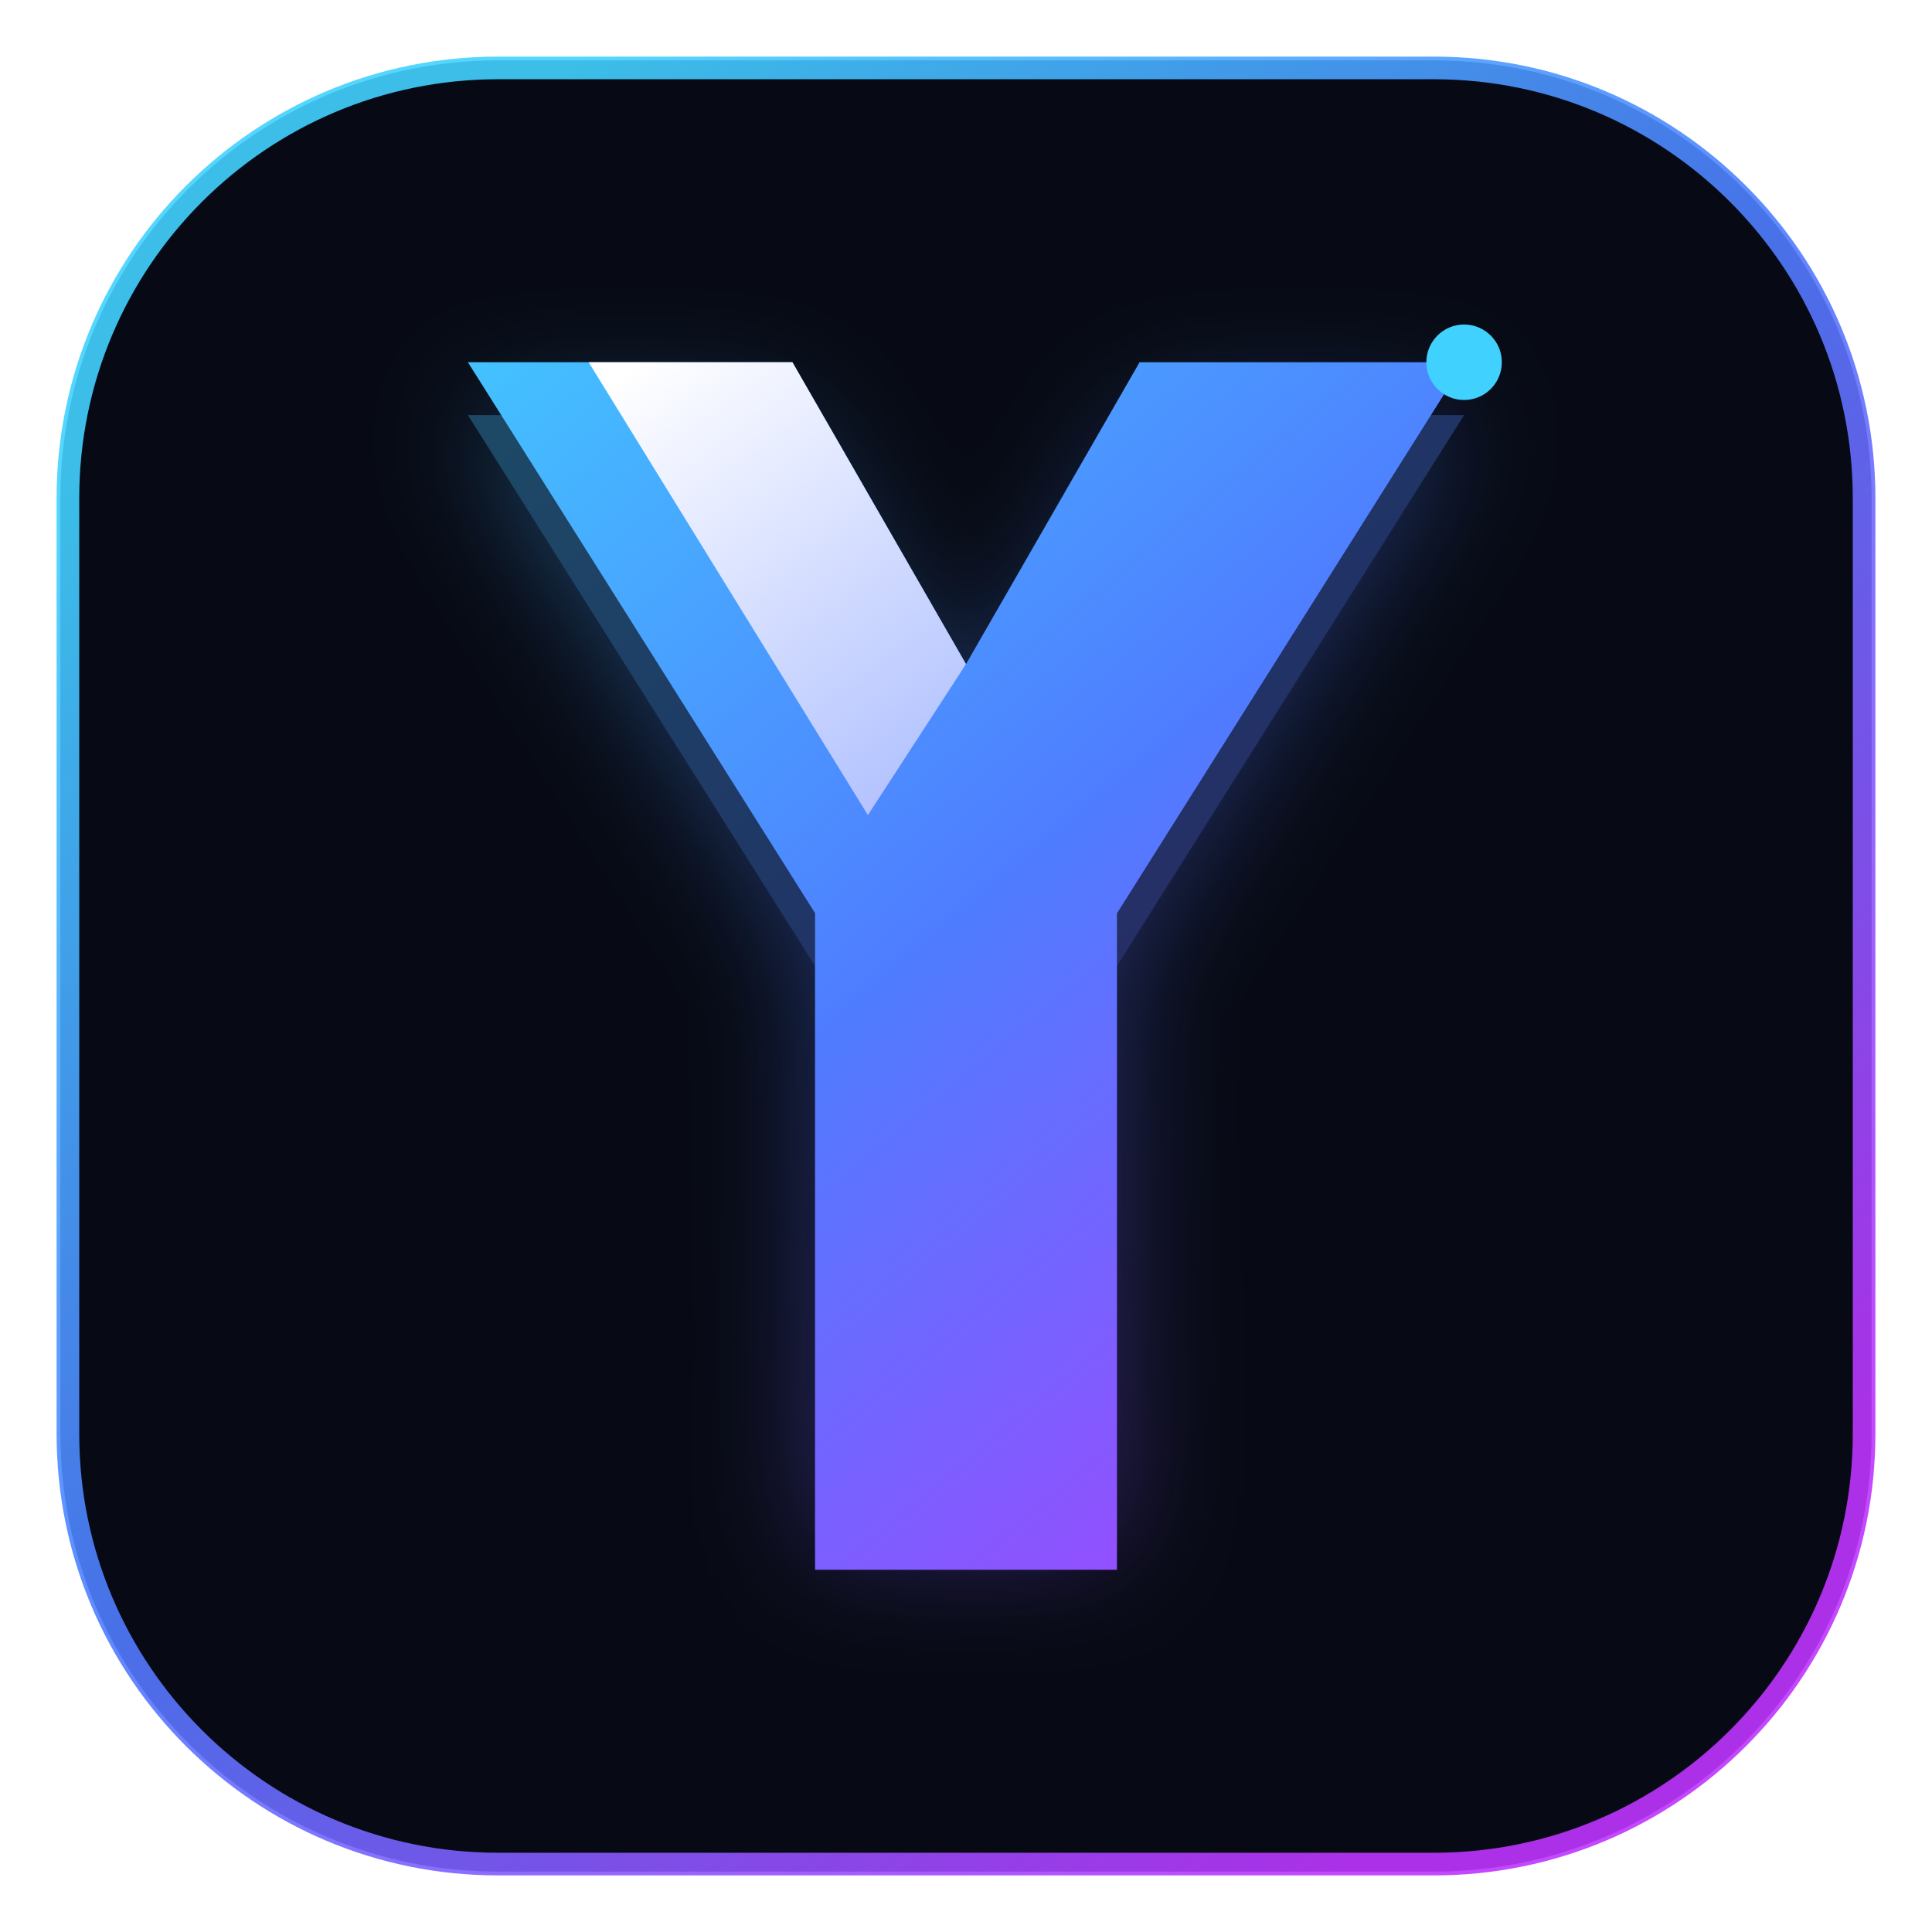
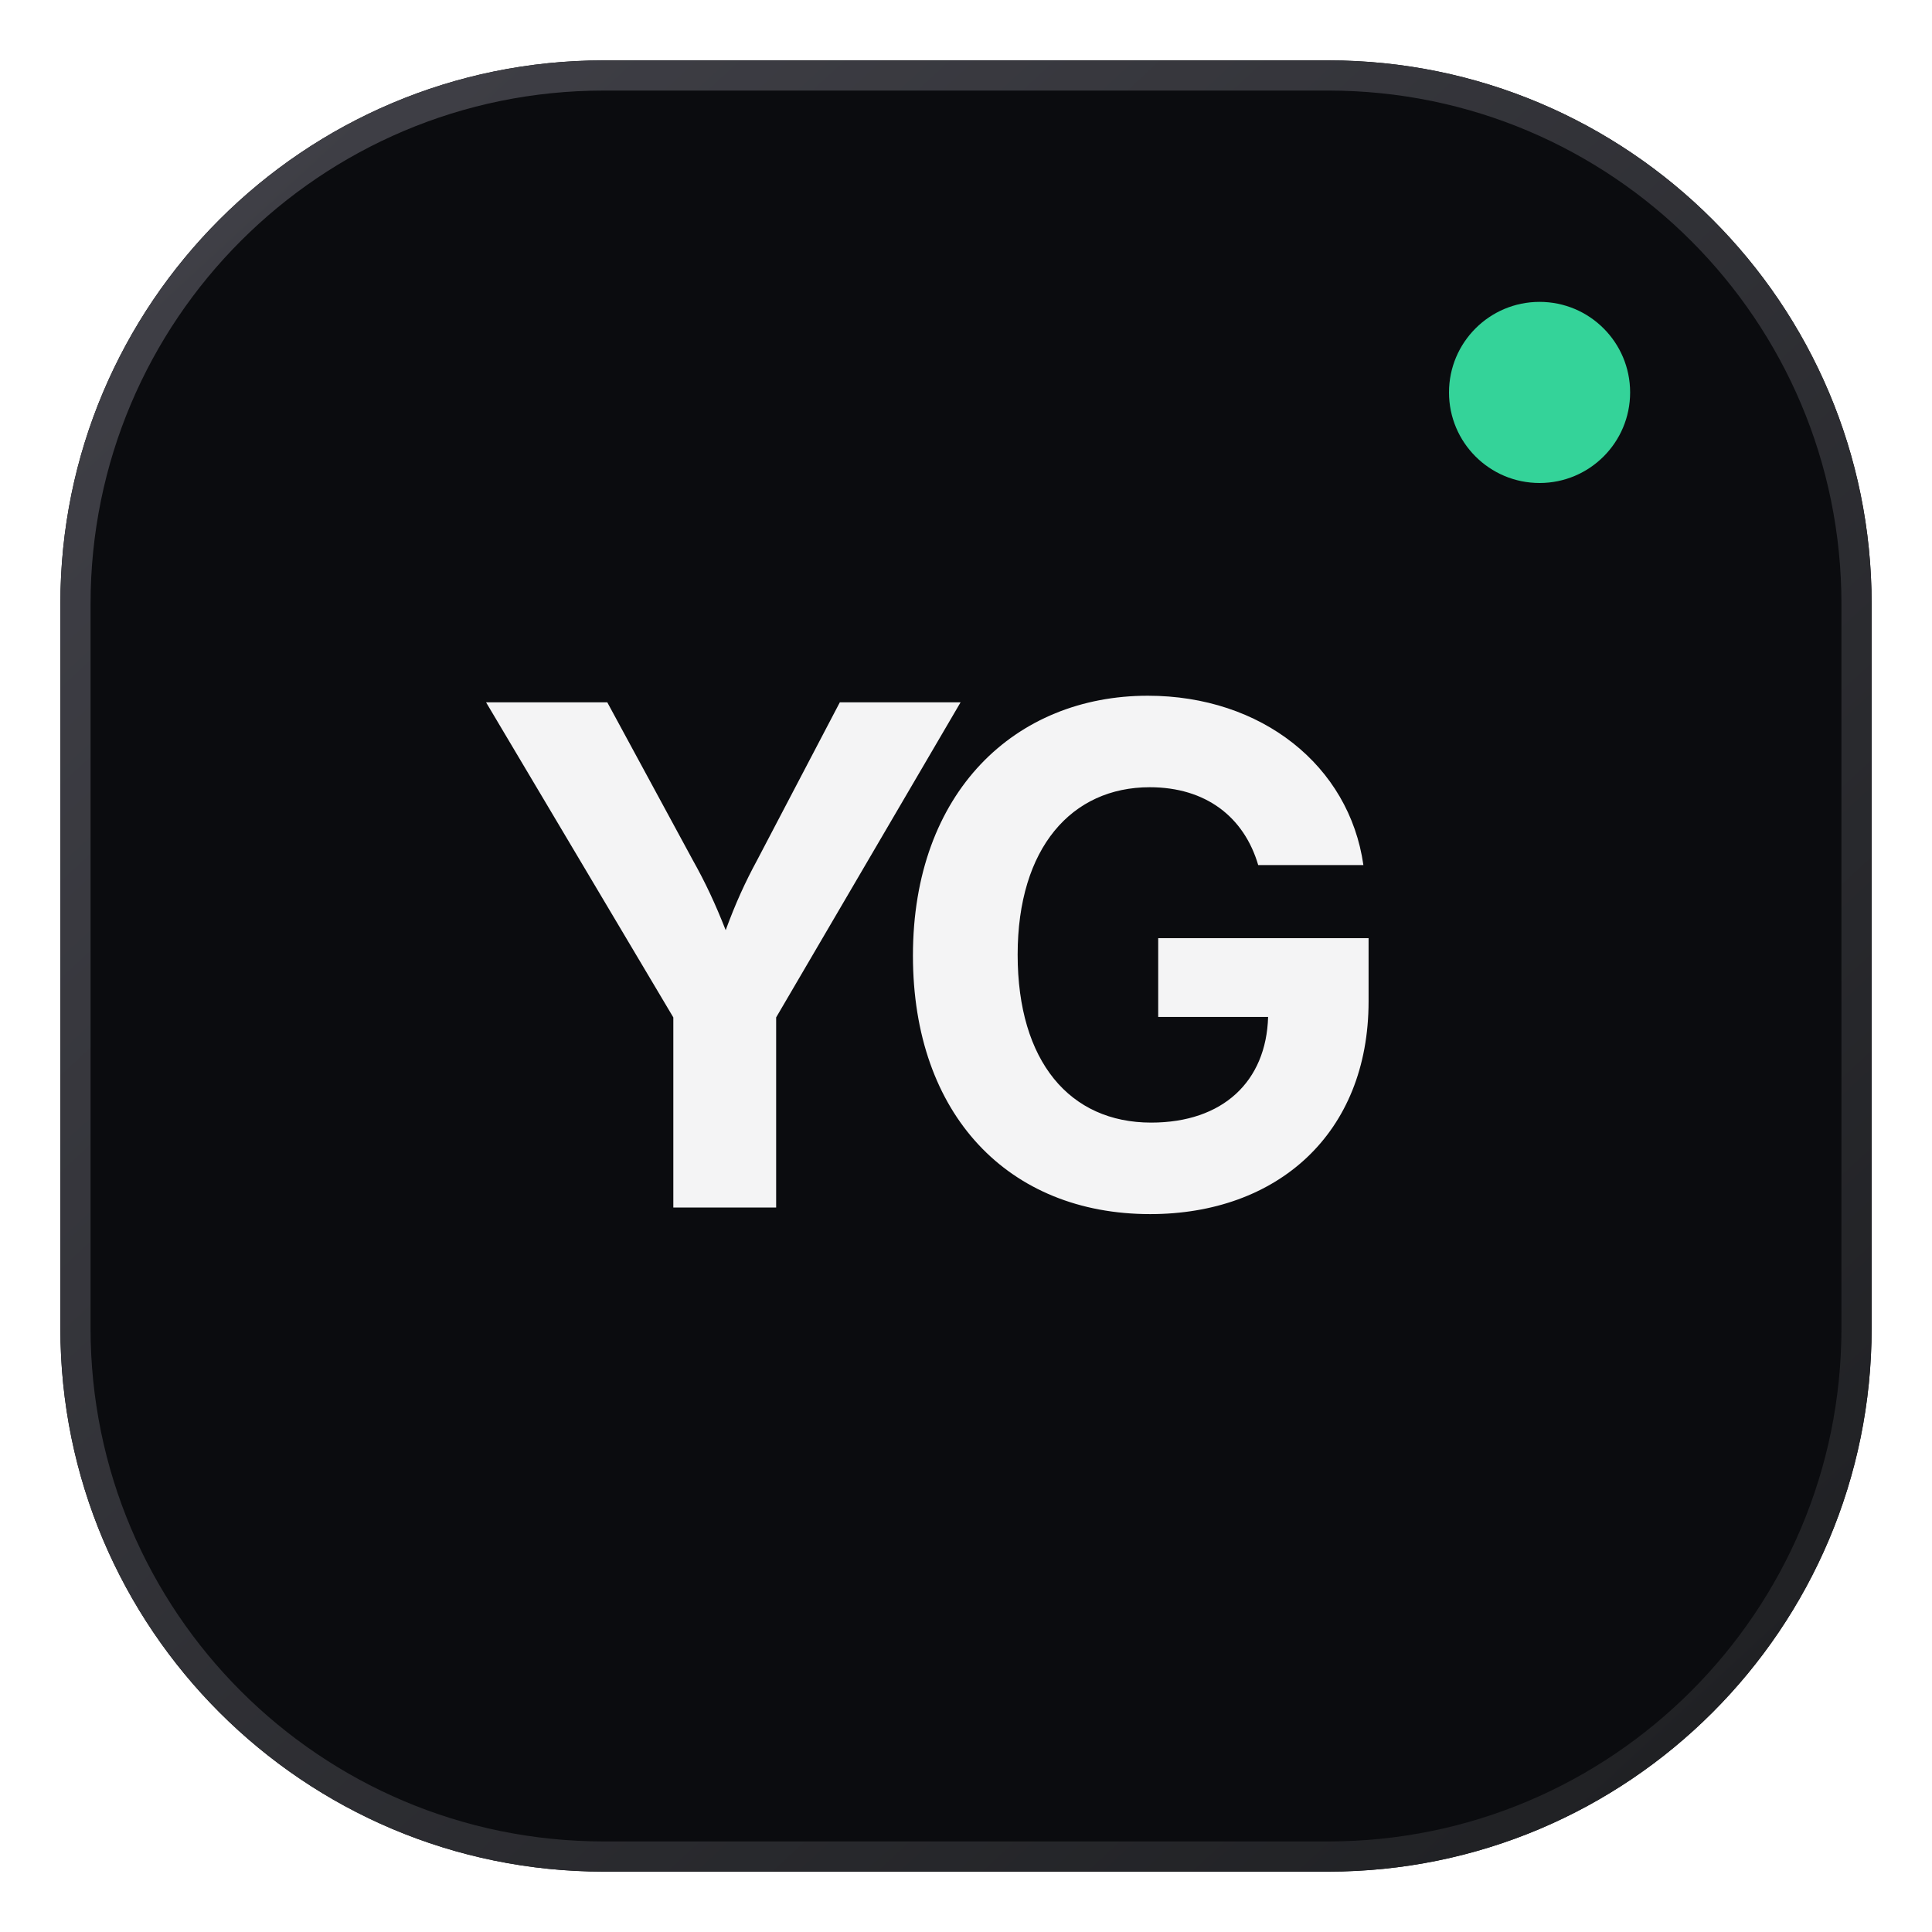
- <svg xmlns="http://www.w3.org/2000/svg" viewBox="0 0 256 256" fill="none">
+ <svg xmlns="http://www.w3.org/2000/svg" viewBox="0 0 64 64" fill="none">
  <defs>
-     <linearGradient id="y-gradient" x1="48" y1="32" x2="208" y2="224" gradientUnits="userSpaceOnUse">
-       <stop offset="0" stop-color="#41D1FF" />
-       <stop offset="0.48" stop-color="#4F7CFF" />
-       <stop offset="1" stop-color="#BD34FE" />
+     <linearGradient id="border" x1="8" y1="6" x2="56" y2="58" gradientUnits="userSpaceOnUse">
+       <stop stop-color="#3F3F46" />
+       <stop offset="1" stop-color="#202124" />
    </linearGradient>
-     <linearGradient id="y-highlight" x1="75" y1="55" x2="178" y2="198" gradientUnits="userSpaceOnUse">
-       <stop offset="0" stop-color="#FFFFFF" />
-       <stop offset="0.35" stop-color="#B8C7FF" />
-       <stop offset="1" stop-color="#8B5CF6" />
-     </linearGradient>
-     <filter id="glow" x="-50%" y="-50%" width="200%" height="200%">
-       <feGaussianBlur stdDeviation="8" result="blur" />
-       <feMerge>
-         <feMergeNode in="blur" />
-         <feMergeNode in="SourceGraphic" />
-       </feMerge>
-     </filter>
  </defs>
-   <rect x="8" y="8" width="240" height="240" rx="58" fill="#070A14" />
-   <rect x="9" y="9" width="238" height="238" rx="57" stroke="url(#y-gradient)" stroke-width="3" opacity="0.9" />
-   <path d="M62 55        L103 55        L128 96        L153 55        L194 55        L148 128        L148 205        L108 205        L108 128        Z" fill="url(#y-gradient)" opacity="0.35" filter="url(#glow)" />
-   <path d="M62 48        L105 48        L128 88        L151 48        L194 48        L148 121        L148 208        L108 208        L108 121        Z" fill="url(#y-gradient)" />
-   <path d="M78 48        L105 48        L128 88        L115 108        Z" fill="url(#y-highlight)" />
-   <path d="M128 88        L194 48        L148 121        L128 121        L108 121        Z" fill="url(#y-gradient)" opacity="0.95" />
-   <circle cx="194" cy="48" r="5" fill="#41D1FF" />
+   <rect x="2" y="2" width="60" height="60" rx="18" fill="#0B0C0F" />
+   <rect x="2.5" y="2.5" width="59" height="59" rx="17.5" stroke="url(#border)" />
+   <text x="31" y="40" text-anchor="middle" fill="#F4F4F5" font-family="Inter, Arial, sans-serif" font-size="23" font-weight="650" letter-spacing="-2.2">YG</text>
+   <circle cx="51" cy="13" r="3" fill="#34D399" />
</svg>
